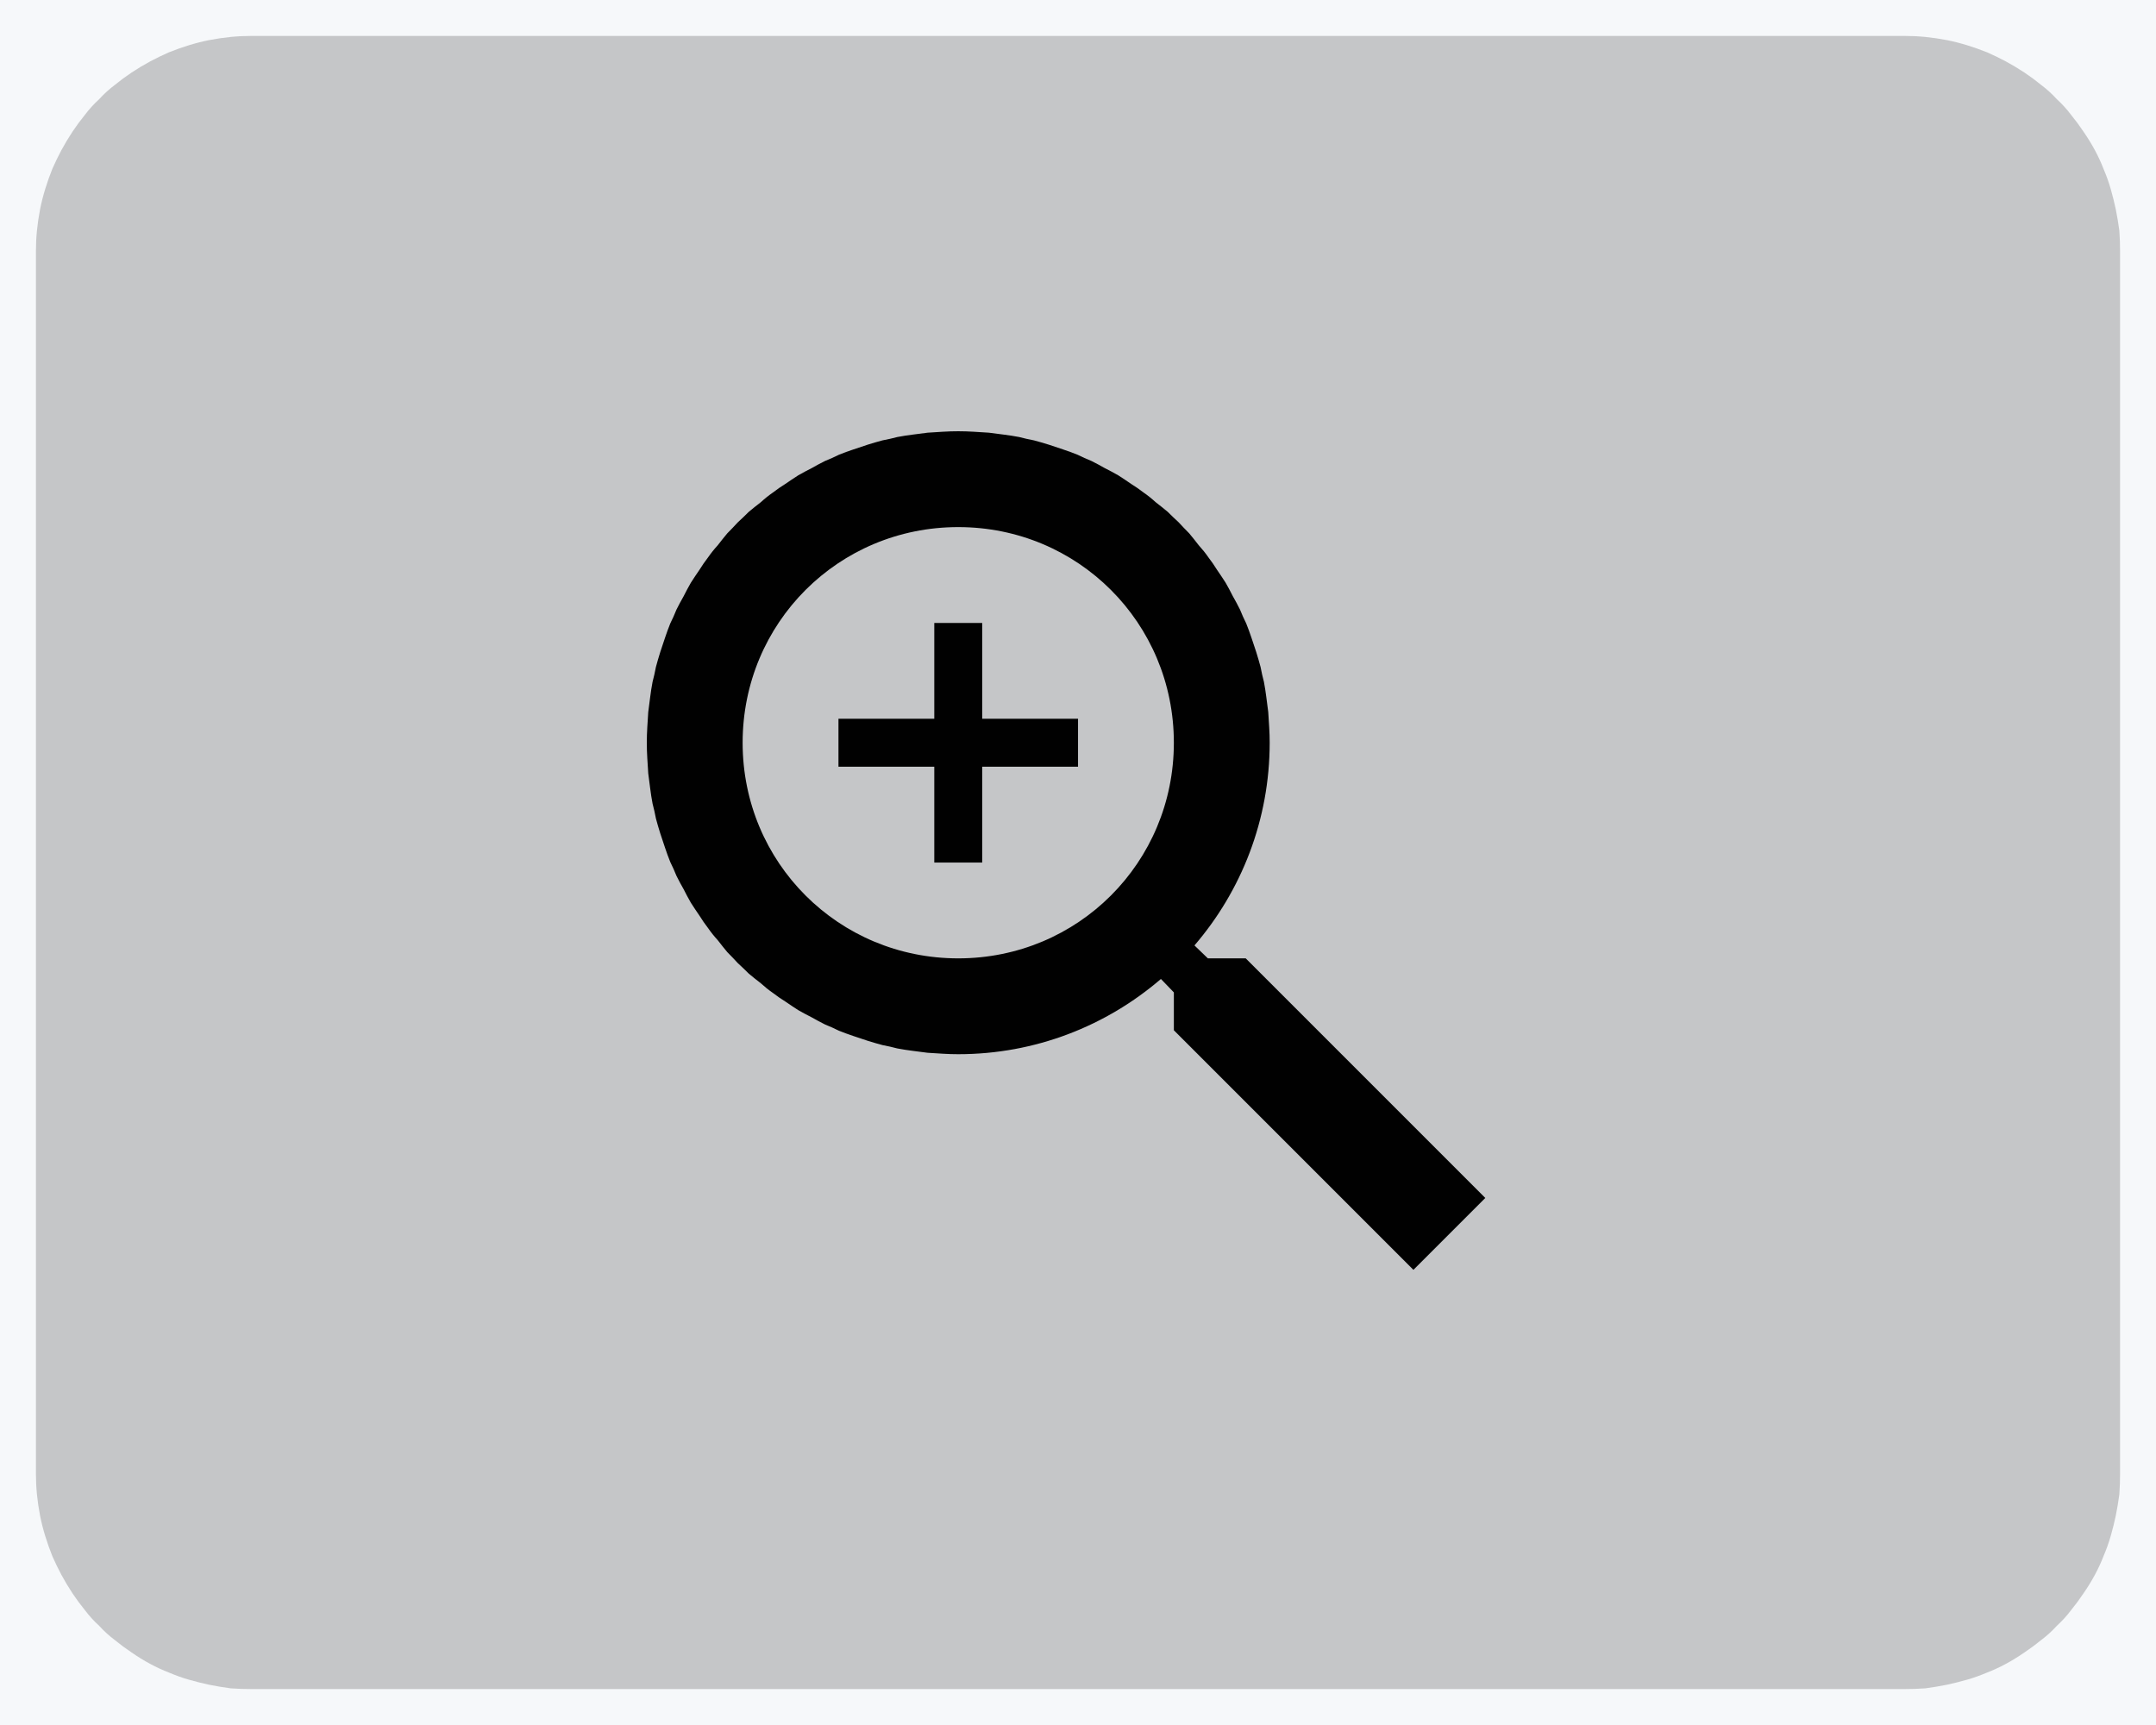
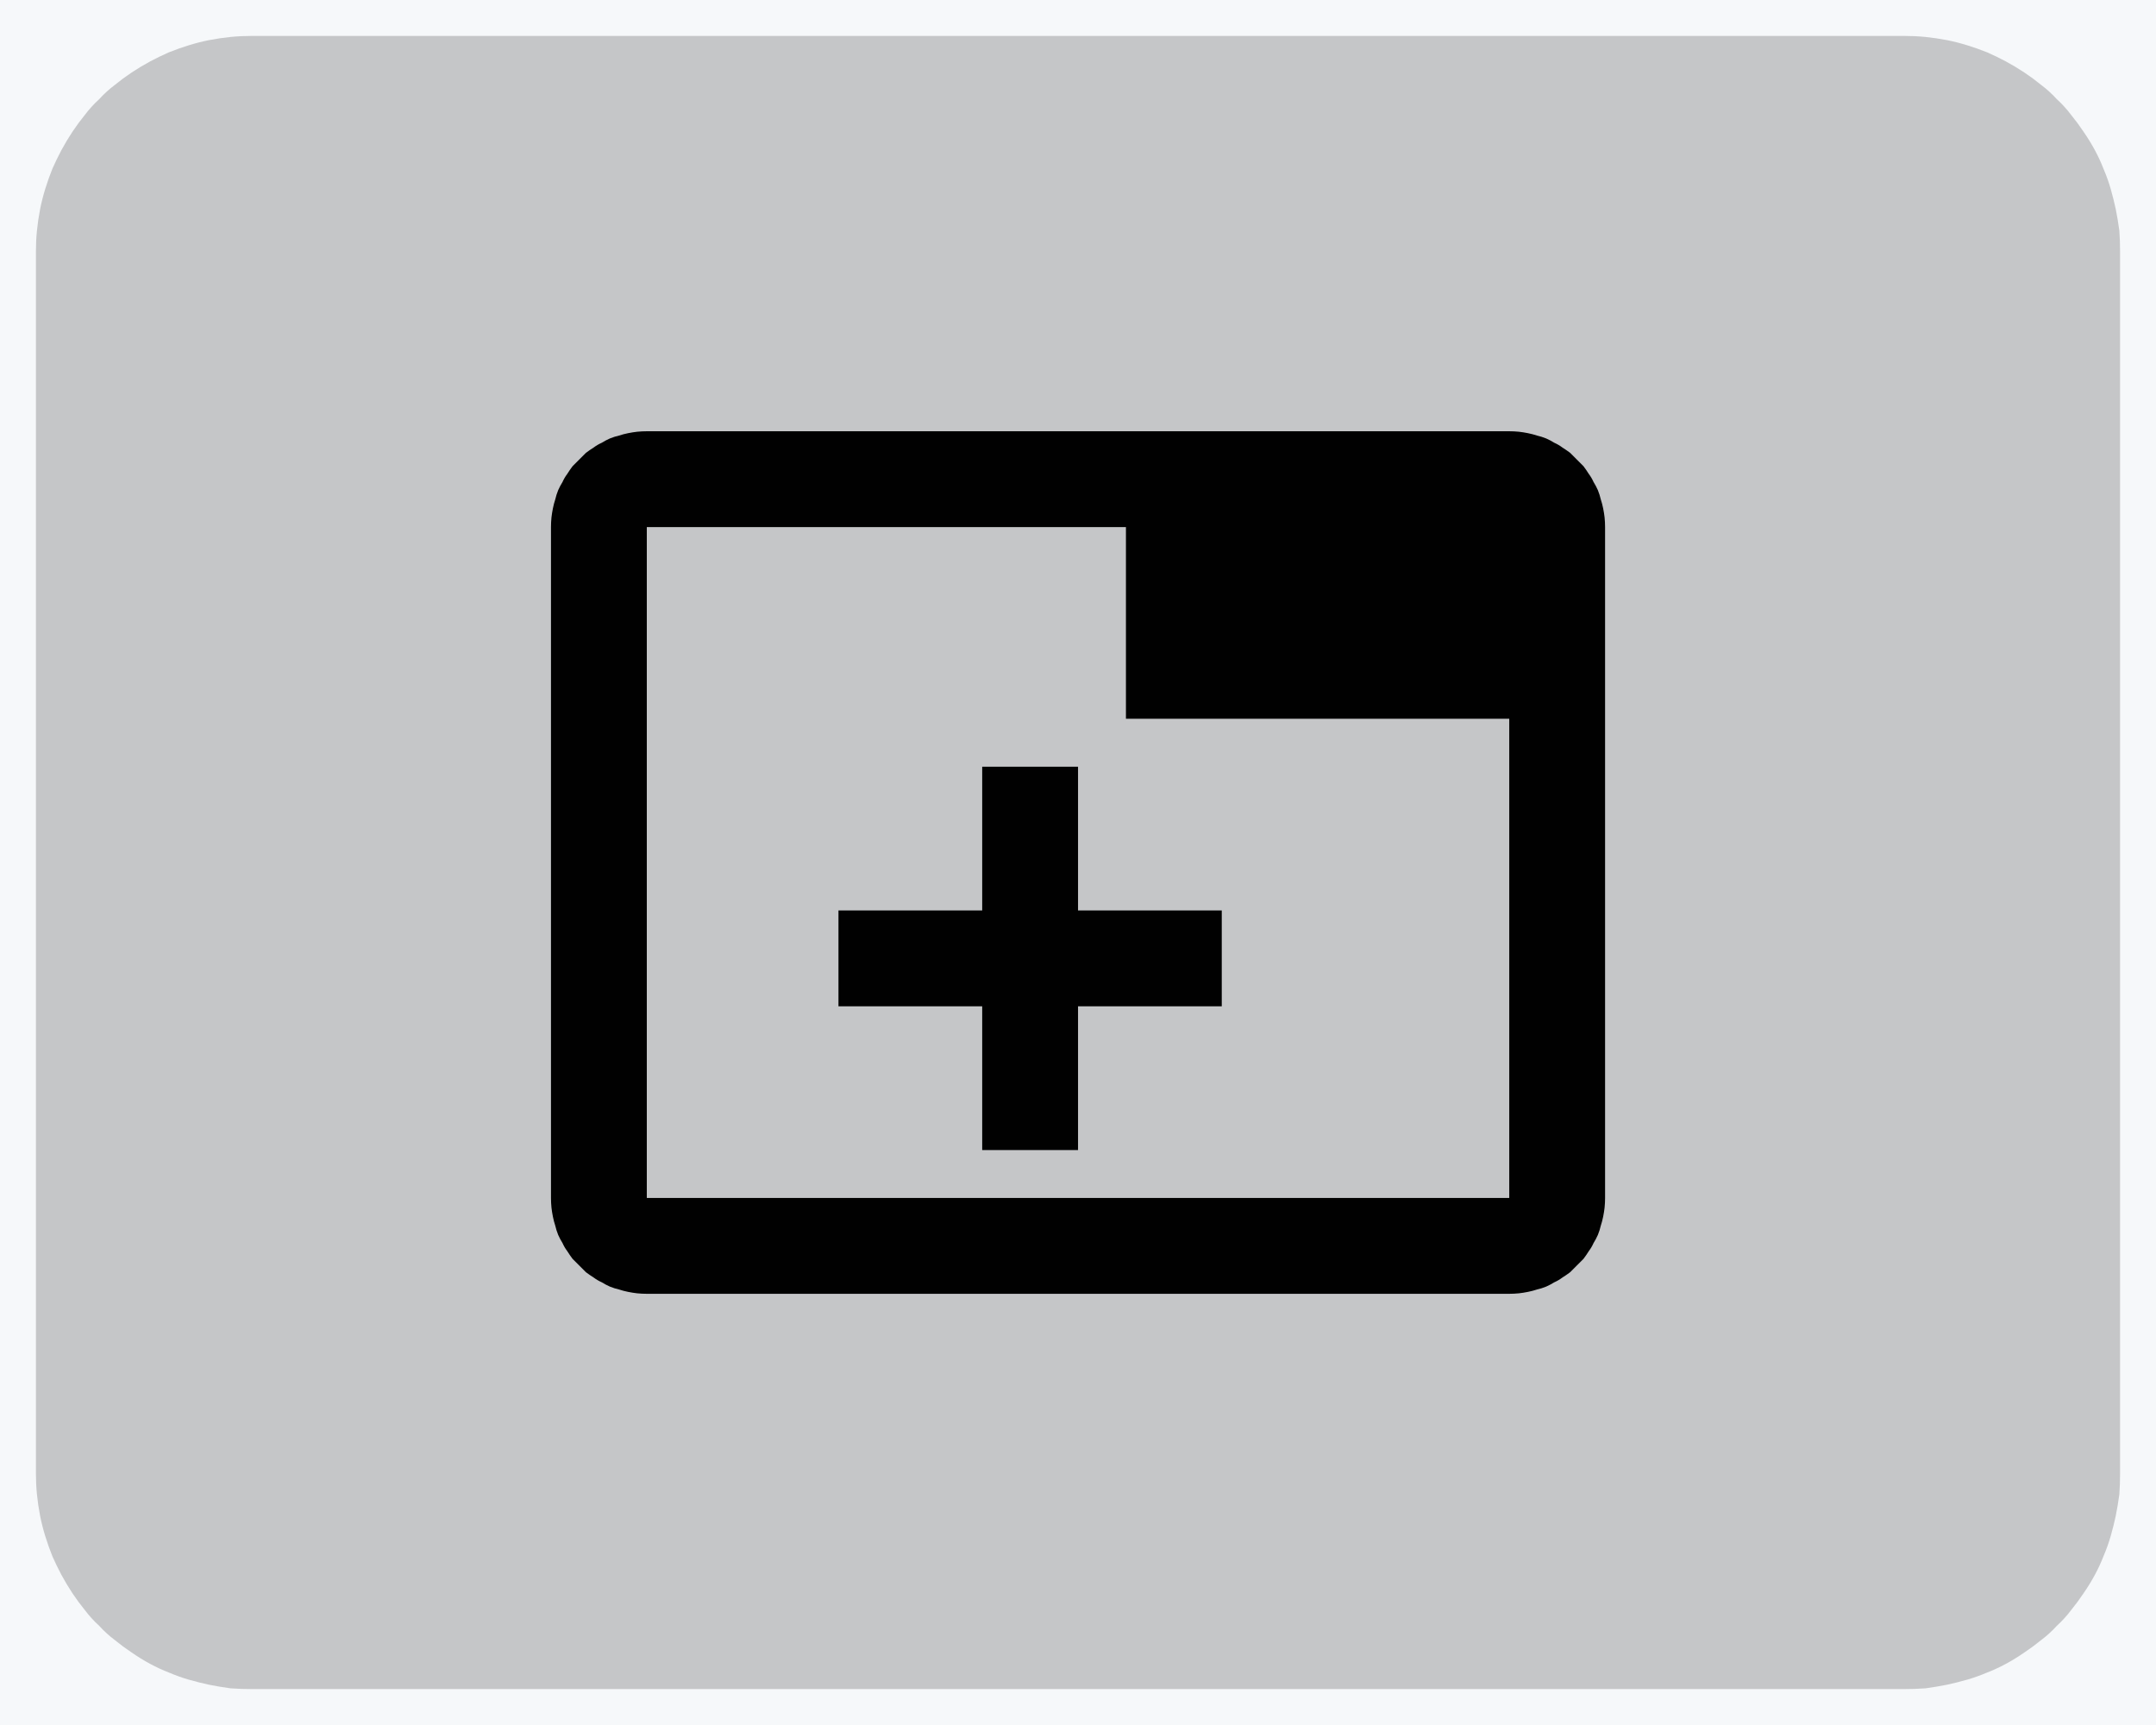
<svg xmlns="http://www.w3.org/2000/svg" width="30" height="24" viewBox="0 0 30 24">
  <rect fill="white" width="30" height="24" />
  <rect fill="#F6F8FA" width="30" height="24" />
  <path fill="#010101" fill-opacity="0.2" d="M0.5 20.5L0.5 3.5Q0.5 3.35 0.514 3.21Q0.529 3.06 0.558 2.91Q0.586 2.77 0.629 2.63Q0.672 2.49 0.728 2.35Q0.785 2.22 0.854 2.09Q0.924 1.96 1.01 1.83Q1.09 1.71 1.18 1.6Q1.27 1.48 1.38 1.38Q1.48 1.27 1.6 1.18Q1.71 1.09 1.83 1.01Q1.96 0.924 2.09 0.854Q2.22 0.785 2.35 0.728Q2.49 0.672 2.63 0.629Q2.77 0.586 2.91 0.558Q3.06 0.529 3.21 0.514Q3.35 0.5 3.5 0.5L26.5 0.5Q26.65 0.5 26.79 0.514Q26.94 0.529 27.09 0.558Q27.23 0.586 27.37 0.629Q27.51 0.672 27.65 0.728Q27.78 0.785 27.91 0.854Q28.04 0.924 28.17 1.01Q28.29 1.09 28.4 1.18Q28.52 1.27 28.62 1.38Q28.73 1.48 28.82 1.6Q28.91 1.71 28.99 1.83Q29.08 1.96 29.15 2.09Q29.22 2.22 29.27 2.35Q29.33 2.49 29.37 2.63Q29.41 2.77 29.44 2.91Q29.47 3.06 29.49 3.21Q29.5 3.35 29.5 3.5L29.5 20.5Q29.5 20.65 29.49 20.79Q29.47 20.94 29.44 21.09Q29.41 21.23 29.37 21.37Q29.33 21.51 29.27 21.65Q29.22 21.78 29.15 21.91Q29.08 22.04 28.99 22.17Q28.91 22.29 28.82 22.4Q28.73 22.52 28.62 22.62Q28.52 22.73 28.4 22.82Q28.29 22.91 28.17 22.99Q28.04 23.08 27.91 23.15Q27.78 23.22 27.65 23.27Q27.51 23.33 27.37 23.37Q27.23 23.41 27.09 23.44Q26.94 23.47 26.79 23.49Q26.65 23.5 26.5 23.5L3.5 23.5Q3.35 23.5 3.21 23.49Q3.06 23.47 2.91 23.44Q2.77 23.41 2.63 23.37Q2.49 23.33 2.35 23.27Q2.22 23.22 2.09 23.15Q1.96 23.08 1.83 22.99Q1.71 22.91 1.6 22.82Q1.48 22.73 1.38 22.62Q1.27 22.52 1.18 22.4Q1.09 22.29 1.01 22.17Q0.924 22.04 0.854 21.91Q0.785 21.78 0.728 21.65Q0.672 21.51 0.629 21.37Q0.586 21.23 0.558 21.09Q0.529 20.94 0.514 20.79Q0.5 20.65 0.5 20.5Z" />
  <clipPath id="toolbar-datadisplay-btn-8_cl_0">
    <rect x="7" y="4" width="16" height="16" />
  </clipPath>
  <g clip-path="url(#toolbar-datadisplay-btn-8_cl_0)">
-     <path fill="#010101" transform="matrix(0.6667 0 0 0.6667 7 4)" d="M15.5 14L20.5 19L19 20.5L14 15.5L14 14.71L13.73 14.43C12.59 15.41 11.11 16 9.5 16Q9.34 16 9.18 15.99Q9.02 15.98 8.86 15.97Q8.7 15.95 8.55 15.93Q8.39 15.91 8.23 15.88Q8.08 15.84 7.92 15.81Q7.77 15.77 7.61 15.72Q7.46 15.67 7.31 15.62Q7.16 15.57 7.01 15.51Q6.87 15.44 6.72 15.38Q6.58 15.31 6.44 15.23Q6.3 15.16 6.16 15.08Q6.02 14.99 5.89 14.9Q5.76 14.82 5.63 14.72Q5.5 14.63 5.38 14.52Q5.25 14.42 5.13 14.32Q5.02 14.21 4.9 14.1Q4.79 13.98 4.68 13.87Q4.58 13.75 4.48 13.62Q4.37 13.5 4.28 13.37Q4.18 13.24 4.1 13.11Q4.01 12.98 3.92 12.84Q3.84 12.7 3.77 12.56Q3.69 12.42 3.62 12.28Q3.56 12.13 3.49 11.99Q3.43 11.84 3.38 11.69Q3.33 11.54 3.28 11.39Q3.23 11.23 3.19 11.08Q3.16 10.92 3.12 10.77Q3.09 10.61 3.07 10.45Q3.05 10.3 3.03 10.14Q3.02 9.98 3.01 9.82Q3 9.66 3 9.5Q3 9.34 3.01 9.18Q3.02 9.02 3.03 8.86Q3.05 8.7 3.07 8.55Q3.09 8.39 3.12 8.23Q3.16 8.08 3.19 7.92Q3.23 7.77 3.28 7.61Q3.33 7.46 3.38 7.31Q3.43 7.16 3.49 7.01Q3.56 6.87 3.62 6.72Q3.69 6.58 3.77 6.44Q3.84 6.3 3.92 6.16Q4.01 6.02 4.1 5.89Q4.18 5.76 4.28 5.63Q4.37 5.5 4.48 5.38Q4.58 5.25 4.68 5.13Q4.79 5.02 4.9 4.9Q5.02 4.79 5.13 4.68Q5.25 4.58 5.38 4.48Q5.5 4.37 5.63 4.28Q5.76 4.18 5.89 4.1Q6.02 4.01 6.16 3.92Q6.3 3.84 6.44 3.77Q6.58 3.69 6.72 3.62Q6.87 3.56 7.01 3.49Q7.16 3.43 7.31 3.38Q7.46 3.33 7.61 3.28Q7.77 3.23 7.92 3.19Q8.08 3.16 8.23 3.12Q8.39 3.09 8.55 3.07Q8.7 3.05 8.86 3.03Q9.02 3.02 9.18 3.01Q9.34 3 9.5 3Q9.66 3 9.82 3.01Q9.98 3.02 10.14 3.03Q10.3 3.05 10.45 3.07Q10.61 3.09 10.77 3.12Q10.92 3.16 11.08 3.19Q11.23 3.23 11.39 3.28Q11.54 3.33 11.69 3.38Q11.84 3.43 11.99 3.49Q12.13 3.56 12.28 3.62Q12.42 3.69 12.56 3.77Q12.7 3.84 12.84 3.92Q12.98 4.01 13.11 4.1Q13.24 4.18 13.37 4.28Q13.5 4.37 13.62 4.48Q13.75 4.58 13.87 4.68Q13.98 4.79 14.1 4.9Q14.21 5.02 14.32 5.13Q14.42 5.25 14.52 5.38Q14.63 5.5 14.72 5.63Q14.82 5.76 14.9 5.89Q14.99 6.02 15.08 6.16Q15.16 6.3 15.23 6.44Q15.31 6.58 15.38 6.72Q15.44 6.87 15.51 7.01Q15.57 7.16 15.62 7.31Q15.67 7.46 15.72 7.61Q15.77 7.77 15.81 7.92Q15.84 8.08 15.88 8.23Q15.91 8.39 15.93 8.55Q15.95 8.7 15.97 8.86Q15.98 9.02 15.99 9.18Q16 9.34 16 9.5C16 11.11 15.41 12.59 14.43 13.73L14.71 14L15.5 14M9.5 14C12 14 14 12 14 9.5C14 7 12 5 9.5 5C7 5 5 7 5 9.5C5 12 7 14 9.5 14M12 10L10 10L10 12L9 12L9 10L7 10L7 9L9 9L9 7L10 7L10 9L12 9L12 10Z" fill-rule="evenodd" />
+     <path fill="#010101" transform="matrix(0.6667 0 0 0.6667 7 4)" d="M3 3Q2.9 3 2.8 3.01Q2.71 3.02 2.61 3.04Q2.51 3.06 2.42 3.09Q2.33 3.11 2.23 3.15Q2.14 3.19 2.06 3.24Q1.97 3.28 1.89 3.34Q1.81 3.39 1.73 3.45Q1.66 3.52 1.59 3.59Q1.52 3.66 1.45 3.73Q1.39 3.81 1.34 3.89Q1.28 3.97 1.24 4.06Q1.19 4.14 1.15 4.23Q1.11 4.33 1.09 4.42Q1.06 4.51 1.04 4.61Q1.02 4.71 1.01 4.8Q1 4.9 1 5L1 19Q1 19.1 1.01 19.2Q1.02 19.29 1.04 19.39Q1.06 19.49 1.09 19.58Q1.11 19.67 1.15 19.77Q1.19 19.86 1.24 19.94Q1.28 20.03 1.34 20.11Q1.39 20.19 1.45 20.27Q1.52 20.34 1.59 20.41Q1.66 20.48 1.73 20.55Q1.81 20.61 1.89 20.66Q1.97 20.72 2.06 20.76Q2.14 20.81 2.23 20.85Q2.33 20.89 2.42 20.91Q2.51 20.94 2.61 20.96Q2.71 20.98 2.8 20.99Q2.9 21 3 21L21 21Q21.1 21 21.2 20.99Q21.29 20.98 21.39 20.96Q21.49 20.94 21.58 20.91Q21.67 20.89 21.77 20.85Q21.86 20.81 21.94 20.76Q22.03 20.72 22.11 20.66Q22.19 20.61 22.27 20.55Q22.34 20.48 22.41 20.41Q22.48 20.34 22.55 20.27Q22.61 20.19 22.66 20.11Q22.72 20.03 22.76 19.94Q22.81 19.86 22.85 19.77Q22.89 19.67 22.91 19.58Q22.94 19.49 22.96 19.39Q22.98 19.29 22.99 19.2Q23 19.1 23 19L23 5Q23 4.9 22.99 4.8Q22.98 4.71 22.96 4.61Q22.94 4.51 22.91 4.42Q22.89 4.33 22.85 4.23Q22.81 4.14 22.76 4.06Q22.72 3.97 22.66 3.89Q22.61 3.81 22.55 3.73Q22.48 3.66 22.41 3.59Q22.34 3.52 22.27 3.45Q22.19 3.39 22.11 3.34Q22.03 3.28 21.94 3.24Q21.86 3.19 21.77 3.15Q21.67 3.11 21.58 3.09Q21.49 3.06 21.39 3.04Q21.29 3.02 21.2 3.01Q21.1 3 21 3L3 3M3 5L13 5L13 9L21 9L21 19L3 19L3 5M10 10L10 13L7 13L7 15L10 15L10 18L12 18L12 15L15 15L15 13L12 13L12 10L10 10Z" fill-rule="evenodd" />
  </g>
</svg>
